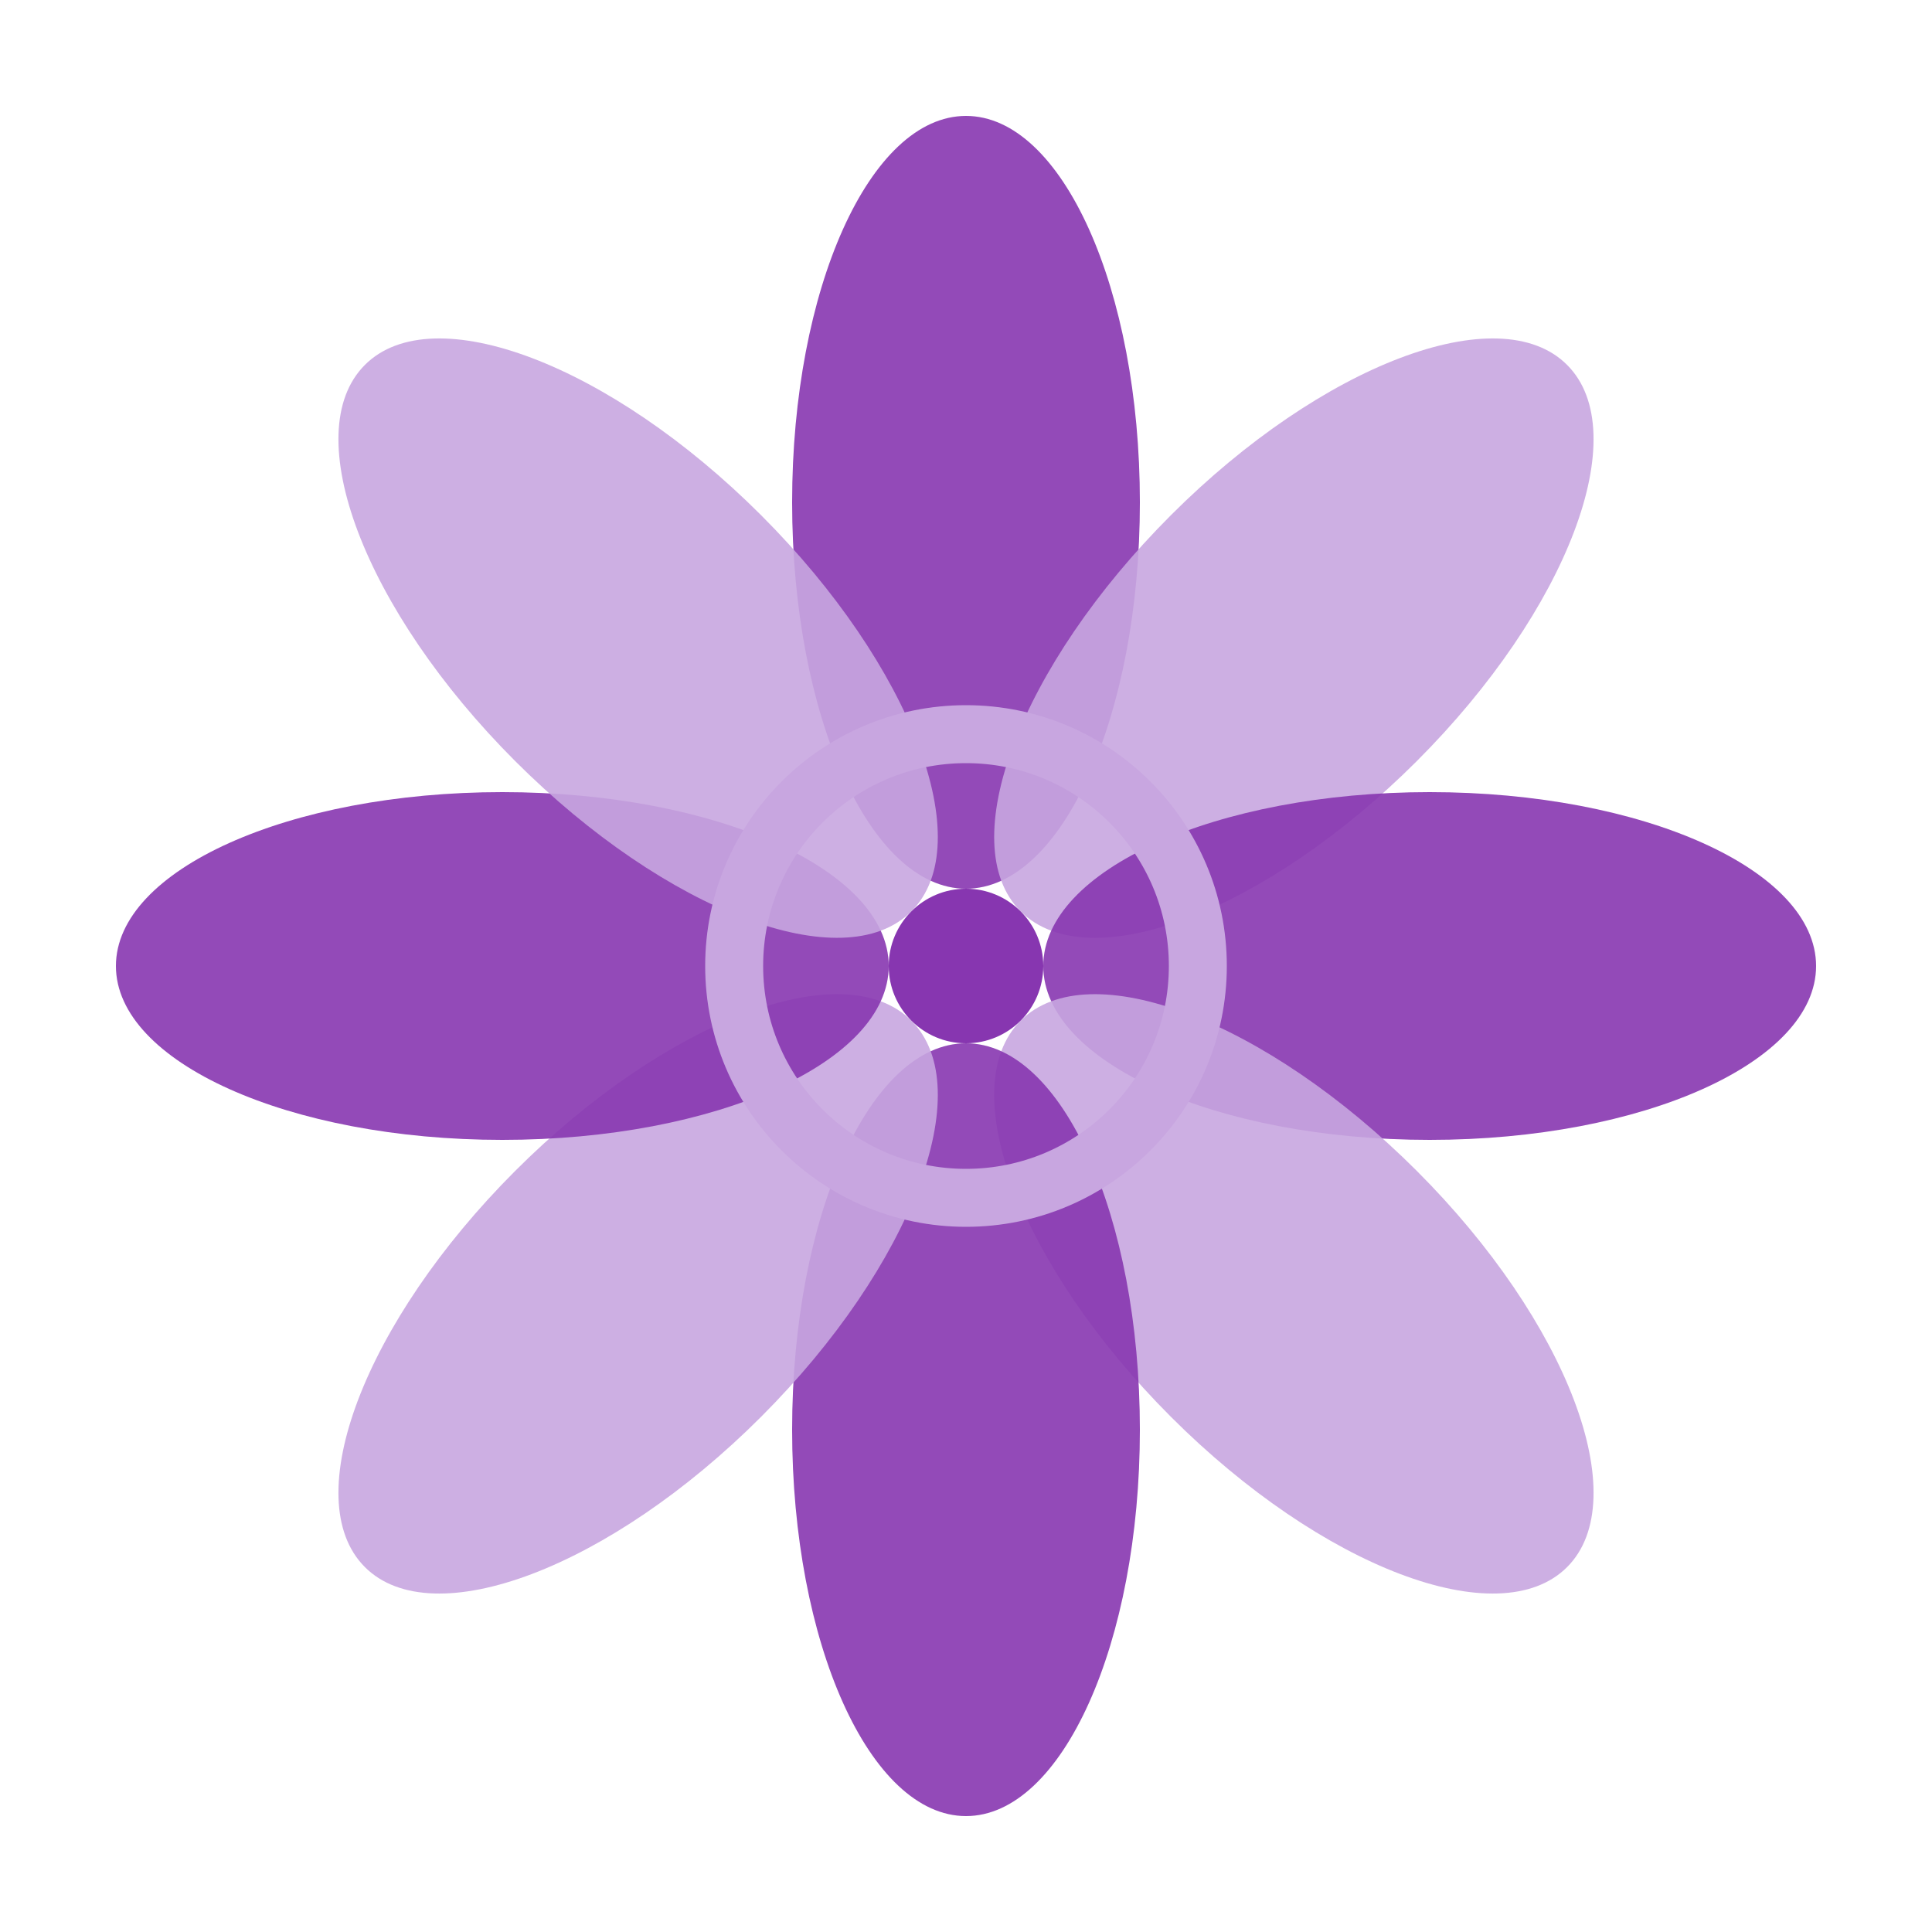
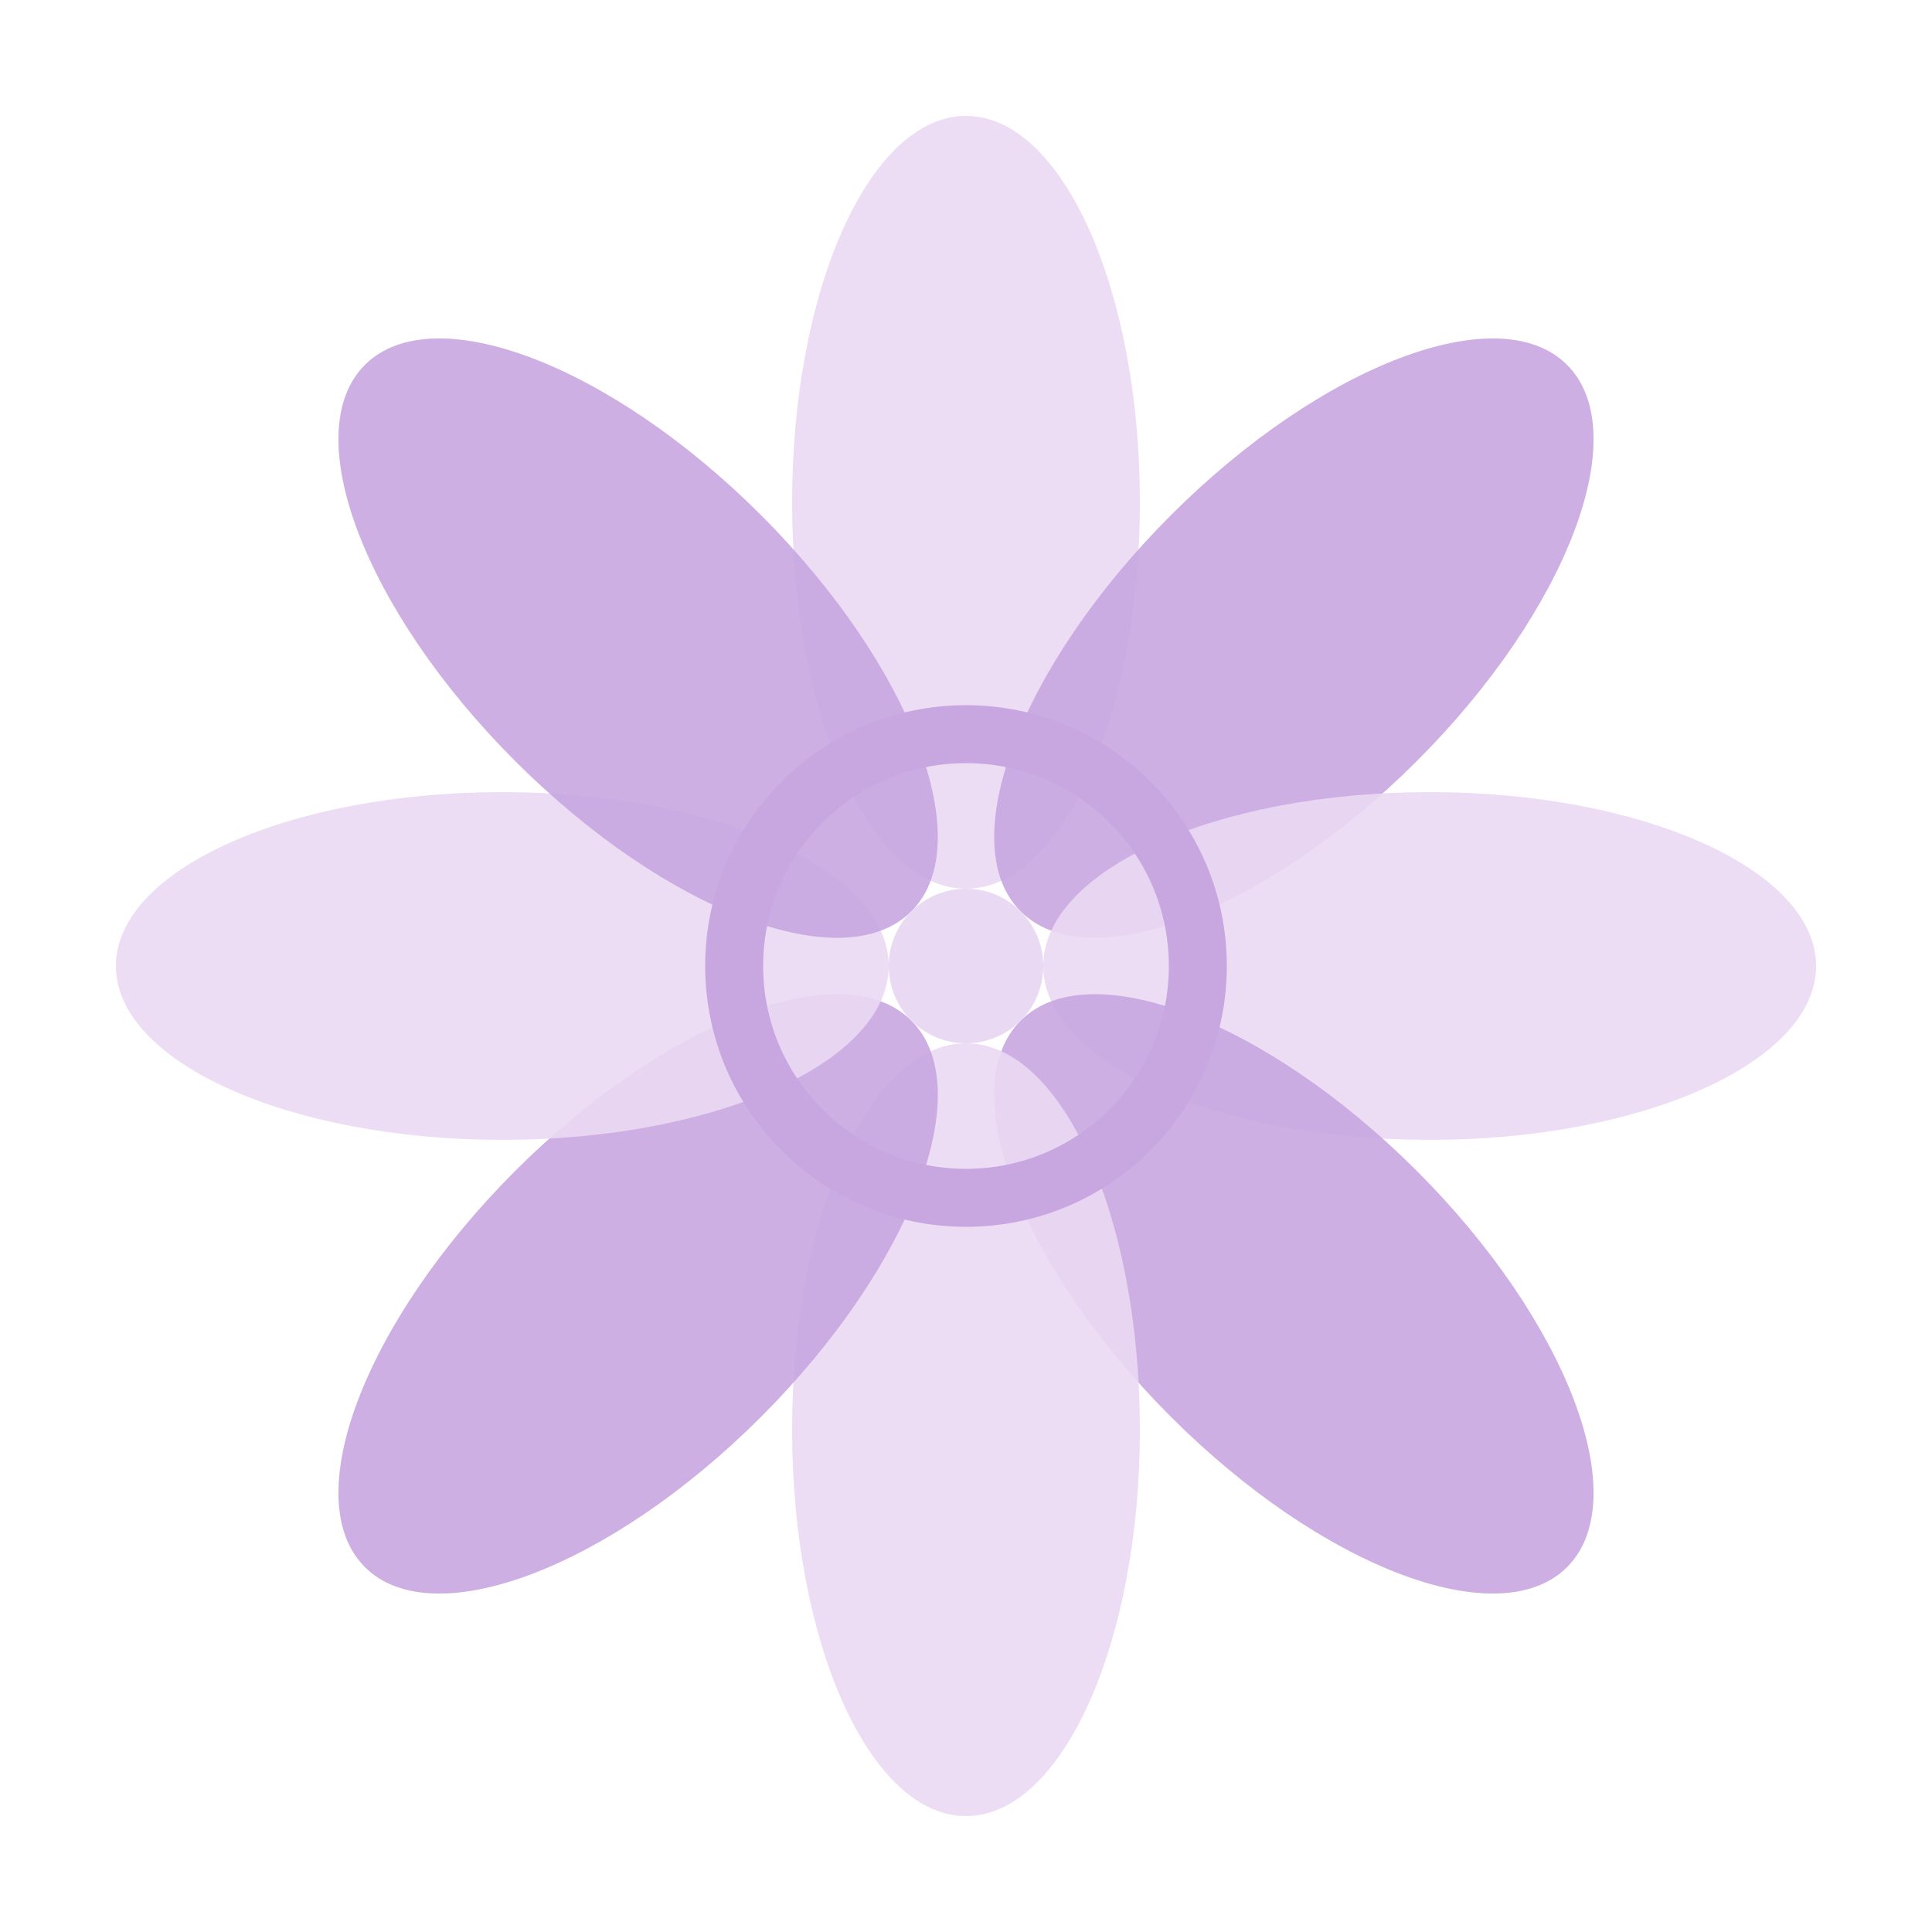
<svg xmlns="http://www.w3.org/2000/svg" viewBox="0 0 100 100" fill="none">
  <g>
-     <ellipse cx="50" cy="26" rx="9" ry="20" fill="#8736B0" opacity="0.9" transform="rotate(0 50 50)" />
+     <ellipse cx="50" cy="26" rx="9" ry="20" fill="#EAD9F3" opacity="0.9" transform="rotate(0 50 50)" />
    <ellipse cx="50" cy="26" rx="9" ry="20" fill="#C8A6E0" opacity="0.9" transform="rotate(45 50 50)" />
-     <ellipse cx="50" cy="26" rx="9" ry="20" fill="#8736B0" opacity="0.9" transform="rotate(90 50 50)" />
+     <ellipse cx="50" cy="26" rx="9" ry="20" fill="#EAD9F3" opacity="0.9" transform="rotate(90 50 50)" />
    <ellipse cx="50" cy="26" rx="9" ry="20" fill="#C8A6E0" opacity="0.9" transform="rotate(135 50 50)" />
-     <ellipse cx="50" cy="26" rx="9" ry="20" fill="#8736B0" opacity="0.9" transform="rotate(180 50 50)" />
+     <ellipse cx="50" cy="26" rx="9" ry="20" fill="#EAD9F3" opacity="0.9" transform="rotate(180 50 50)" />
    <ellipse cx="50" cy="26" rx="9" ry="20" fill="#C8A6E0" opacity="0.9" transform="rotate(225 50 50)" />
-     <ellipse cx="50" cy="26" rx="9" ry="20" fill="#8736B0" opacity="0.9" transform="rotate(270 50 50)" />
+     <ellipse cx="50" cy="26" rx="9" ry="20" fill="#EAD9F3" opacity="0.9" transform="rotate(270 50 50)" />
    <ellipse cx="50" cy="26" rx="9" ry="20" fill="#C8A6E0" opacity="0.9" transform="rotate(315 50 50)" />
    <circle cx="50" cy="50" r="12" stroke="#C8A6E0" stroke-width="3" fill="none" />
-     <circle cx="50" cy="50" r="4" fill="#8736B0" />
+     <circle cx="50" cy="50" r="4" fill="#EAD9F3" />
  </g>
</svg>
